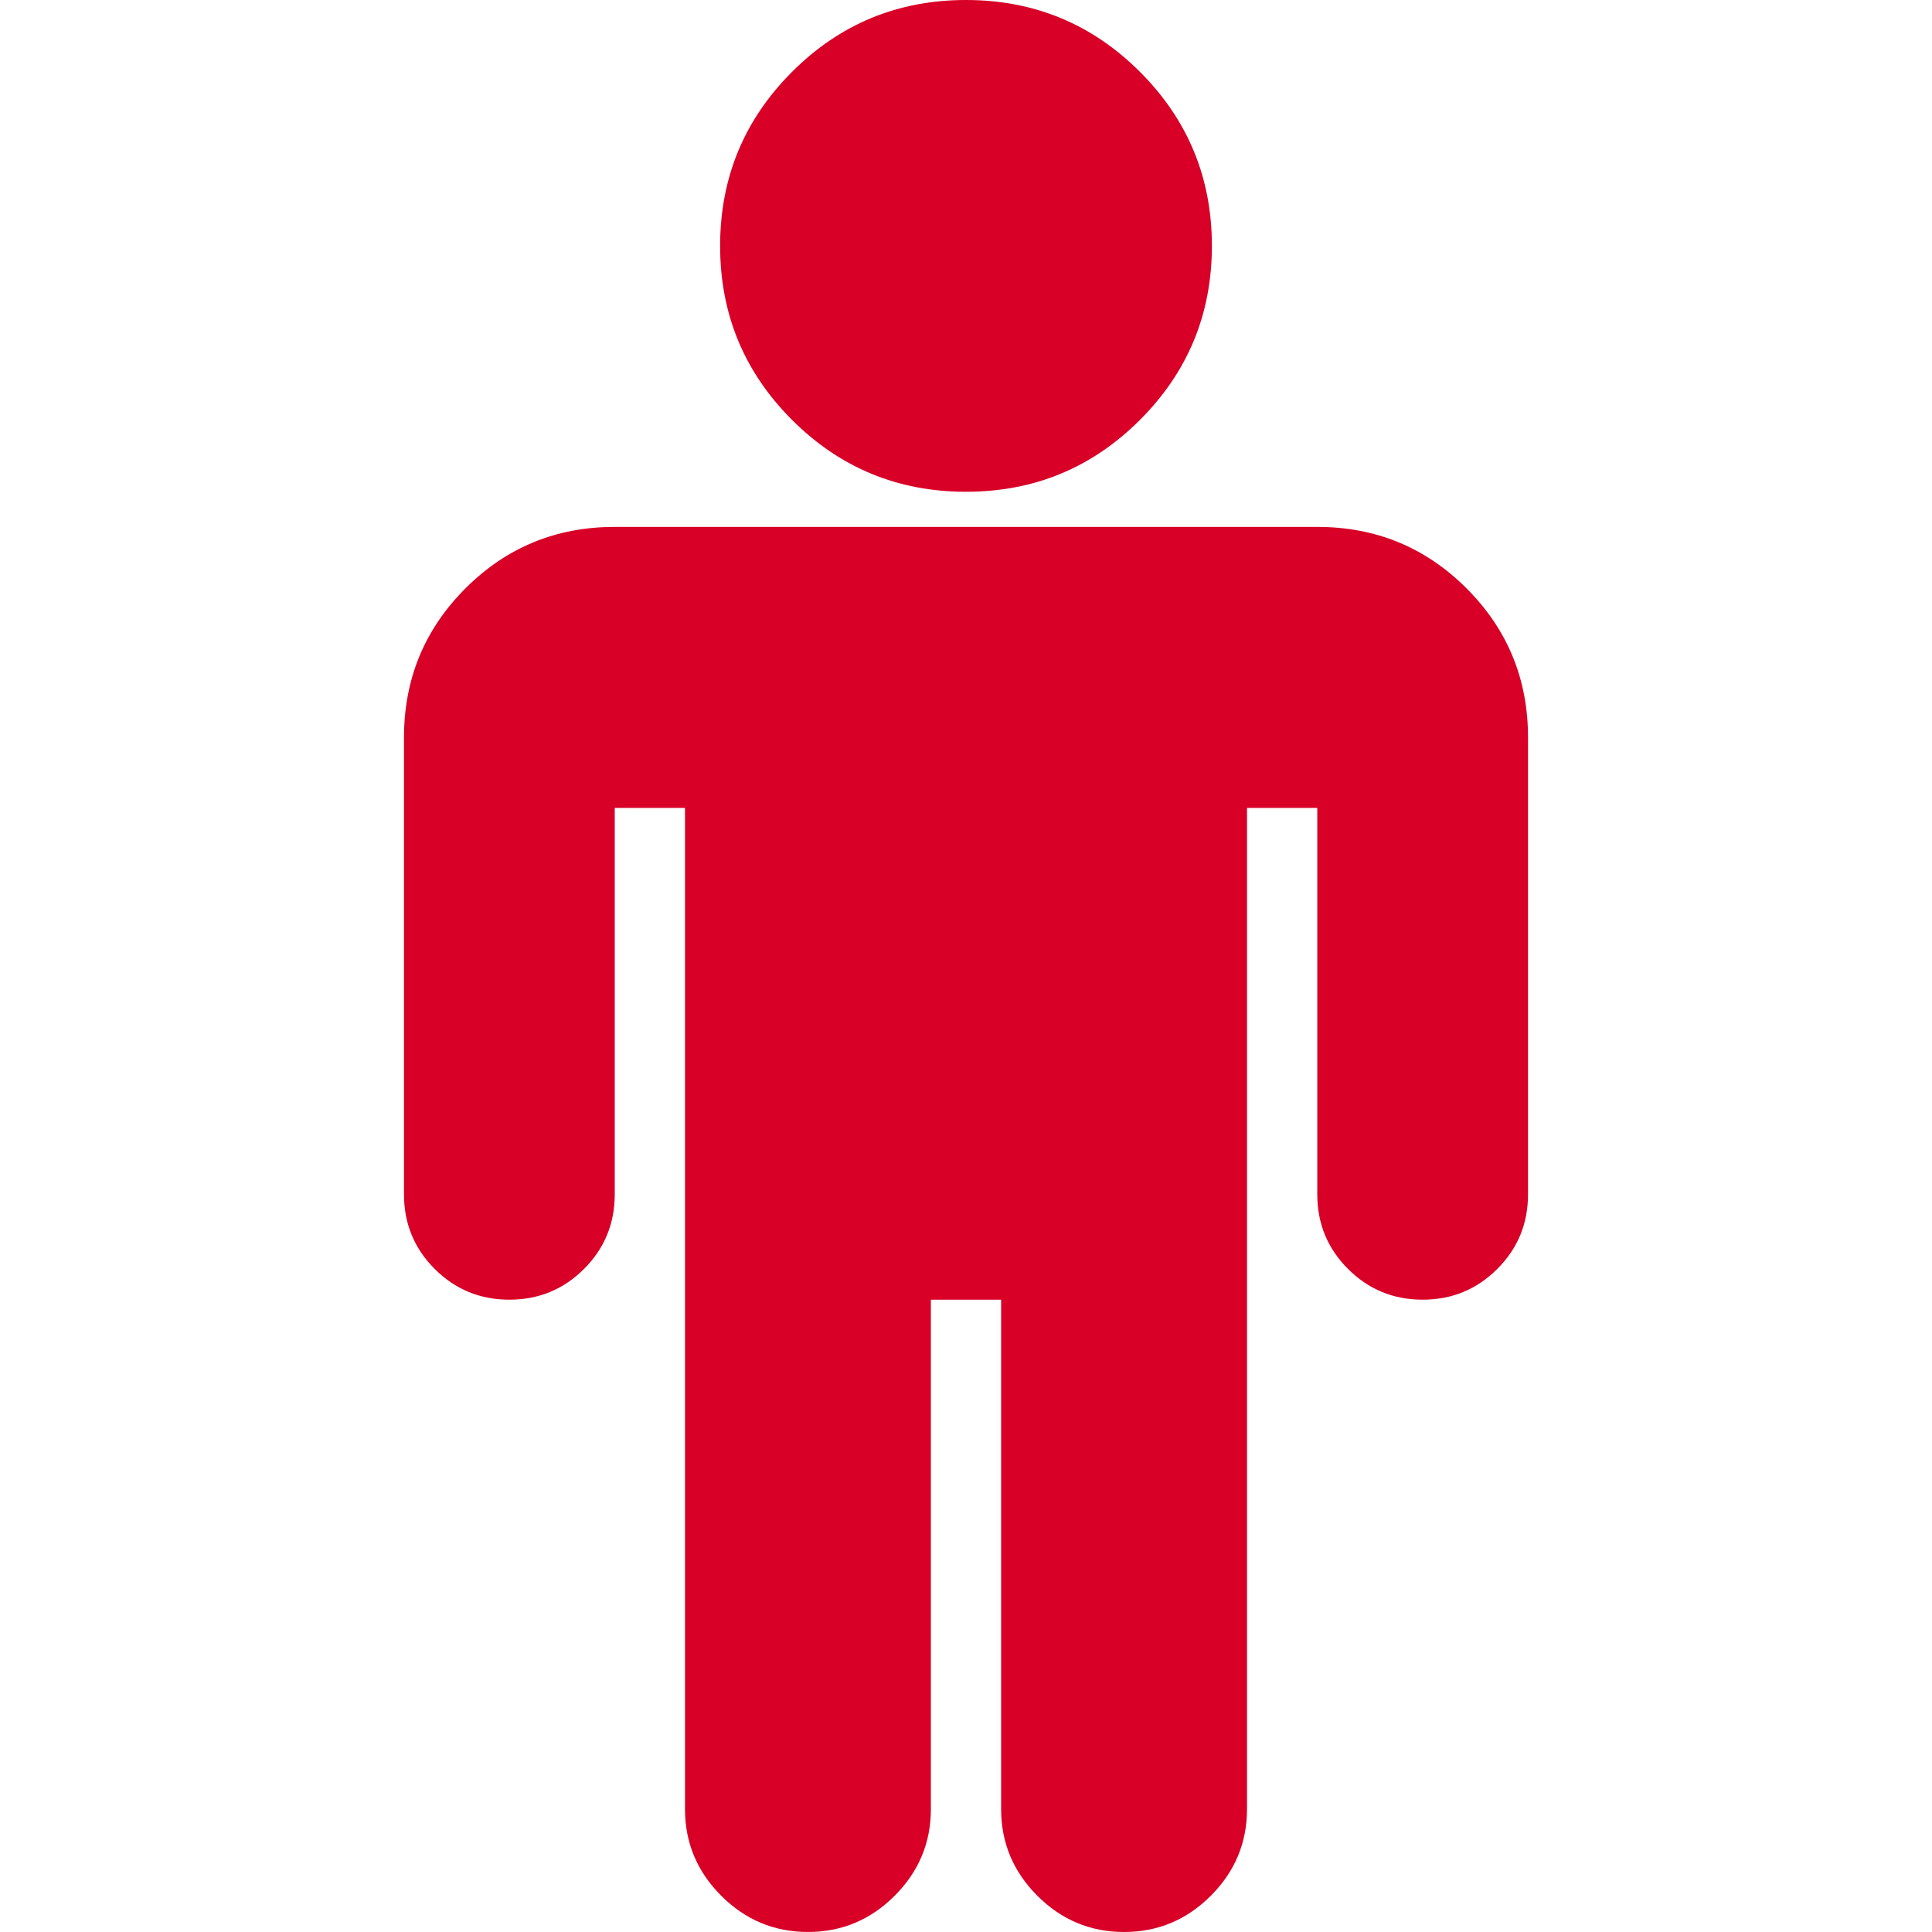
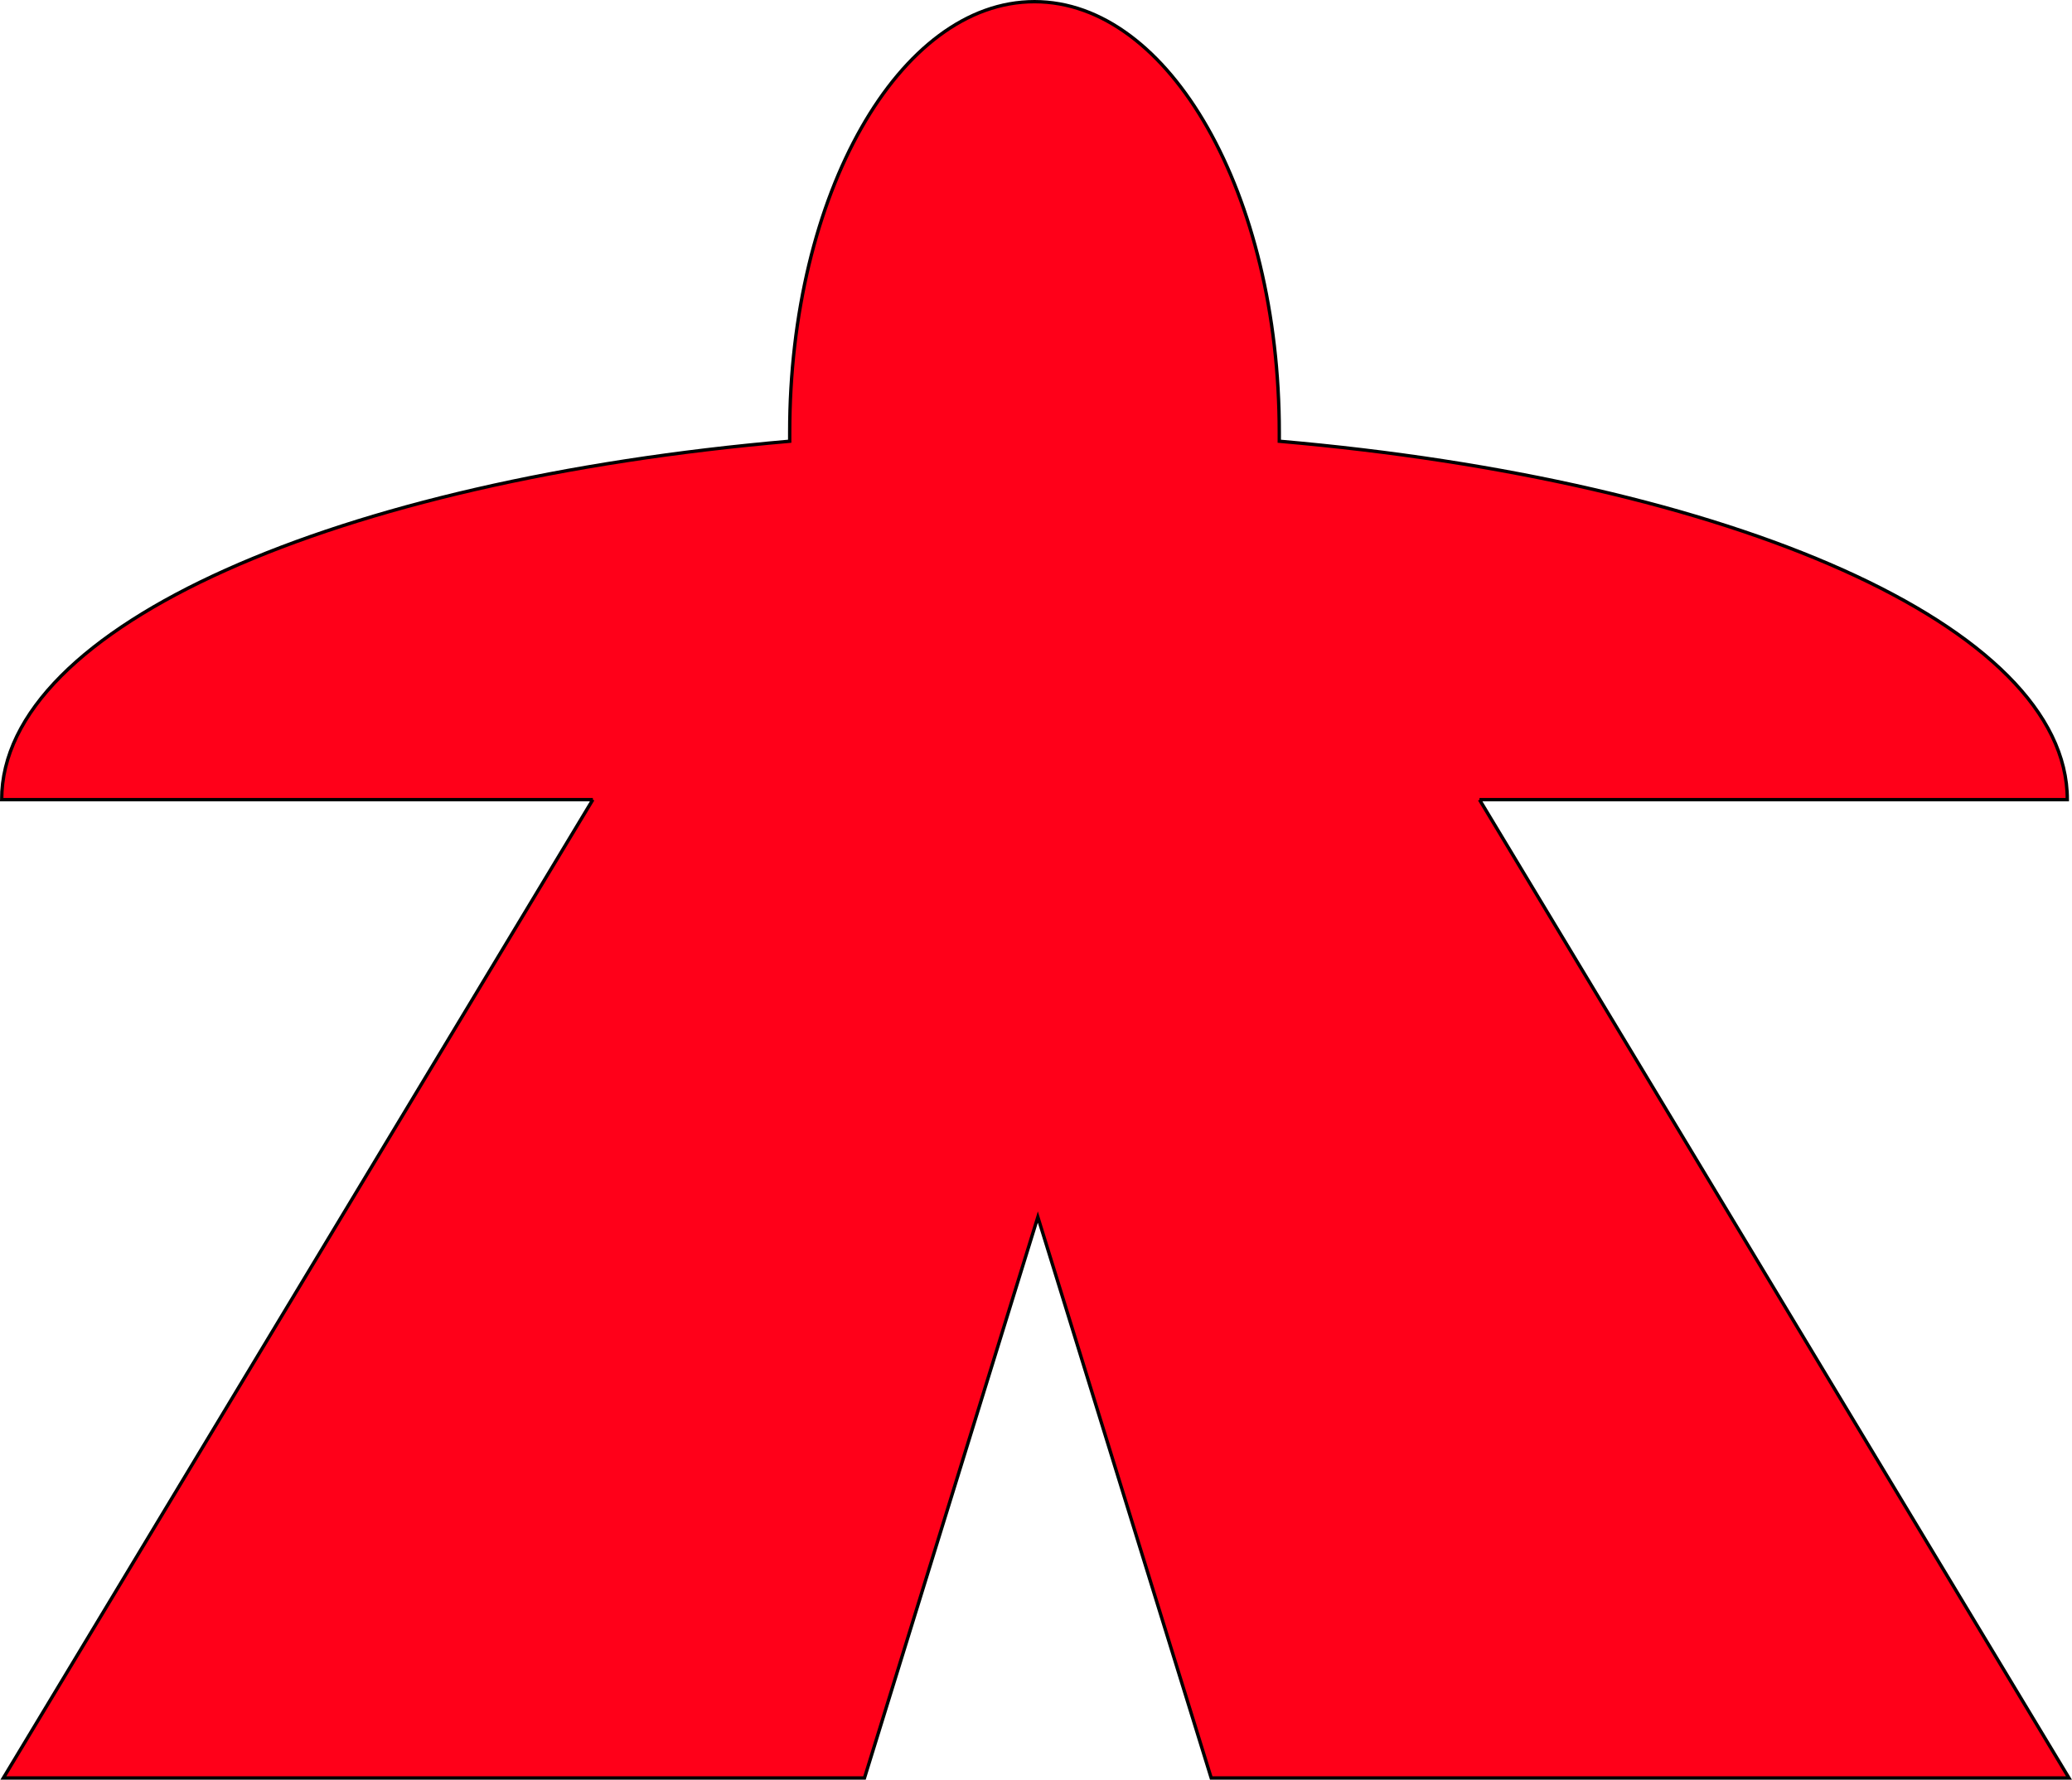
- <svg xmlns="http://www.w3.org/2000/svg" version="1.1" id="Capa_1" x="0px" y="0px" width="512px" height="512px" viewBox="0 0 502.496 502.497" style="enable-background:new 0 0 502.496 502.497;" xml:space="preserve">
+ <svg xmlns="http://www.w3.org/2000/svg" version="1.1" id="Layer_1" x="0px" y="0px" viewBox="0 0 617.9 530.8" style="enable-background:new 0 0 617.9 530.8;" xml:space="preserve">
+   <style type="text/css">
+ 	.st0{fill:#FF0019;}
+ 	.st1{fill:none;stroke:#000000;stroke-miterlimit:10;}
+ </style>
  <g>
-     <g>
-       <path d="M251.249,127.907c17.7,0,32.781-6.232,45.254-18.7c12.467-12.467,18.699-27.554,18.699-45.253    c0-17.705-6.232-32.783-18.699-45.255C284.029,6.233,268.948,0,251.249,0c-17.705,0-32.79,6.23-45.254,18.699    c-12.465,12.469-18.699,27.55-18.699,45.255c0,17.703,6.23,32.789,18.699,45.253C218.462,121.671,233.549,127.907,251.249,127.907    z" fill="#D80027" />
-       <path d="M381.438,153.029c-10.663-10.657-23.599-15.987-38.827-15.987H159.889c-15.23,0-28.171,5.327-38.831,15.987    c-10.657,10.66-15.987,23.604-15.987,38.831v118.776c0,7.611,2.663,14.079,7.993,19.407s11.803,7.994,19.414,7.994    c7.614,0,14.087-2.666,19.417-7.994c5.327-5.328,7.994-11.796,7.994-19.407V210.134h18.271v260.379    c0,8.754,3.144,16.275,9.423,22.559c6.28,6.276,13.796,9.418,22.554,9.418s16.278-3.142,22.557-9.418    c6.28-6.283,9.42-13.802,9.42-22.559V338.038h18.27V470.52c0,8.75,3.141,16.275,9.421,22.552    c6.279,6.283,13.802,9.425,22.556,9.425c8.76,0,16.279-3.142,22.559-9.425c6.283-6.283,9.418-13.798,9.418-22.552V210.134h18.274    v100.495c0,7.618,2.665,14.086,7.994,19.411c5.328,5.331,11.799,7.994,19.41,7.994c7.61,0,14.093-2.663,19.417-7.994    c5.328-5.325,7.994-11.793,7.994-19.411V191.86C397.43,176.63,392.095,163.689,381.438,153.029z" fill="#D80027" />
+     <g id="XMLID_1_">
+       <g>
+         <path class="st0" d="M441.2,238.5L617,530.3H361.2L309.5,363l-51.7,167.3H1l175.8-291.8H0.5c0-51.8,100.2-95.2,235-106.9l0-2.6     c0-71,32.7-128.5,73-128.5s73,57.5,73,128.5l0,2.6c134.9,11.7,235,55.1,235,106.9H441.2z" />
+       </g>
+       <g>
+         <path class="st1" d="M441.2,238.5h175.3c0-51.8-100.2-95.2-235-106.9l0-2.6c0-71-32.7-128.5-73-128.5s-73,57.5-73,128.5l0,2.6     c-134.9,11.7-235,55.1-235,106.9h176.3" />
+         <polyline class="st1" points="176.8,238.5 1,530.3 257.8,530.3 309.5,363 361.2,530.3 617,530.3 441.2,238.5    " />
+       </g>
    </g>
  </g>
-   <g>
- </g>
-   <g>
- </g>
-   <g>
- </g>
-   <g>
- </g>
-   <g>
- </g>
-   <g>
- </g>
-   <g>
- </g>
-   <g>
- </g>
-   <g>
- </g>
-   <g>
- </g>
-   <g>
- </g>
-   <g>
- </g>
-   <g>
- </g>
-   <g>
- </g>
-   <g>
- </g>
</svg>
